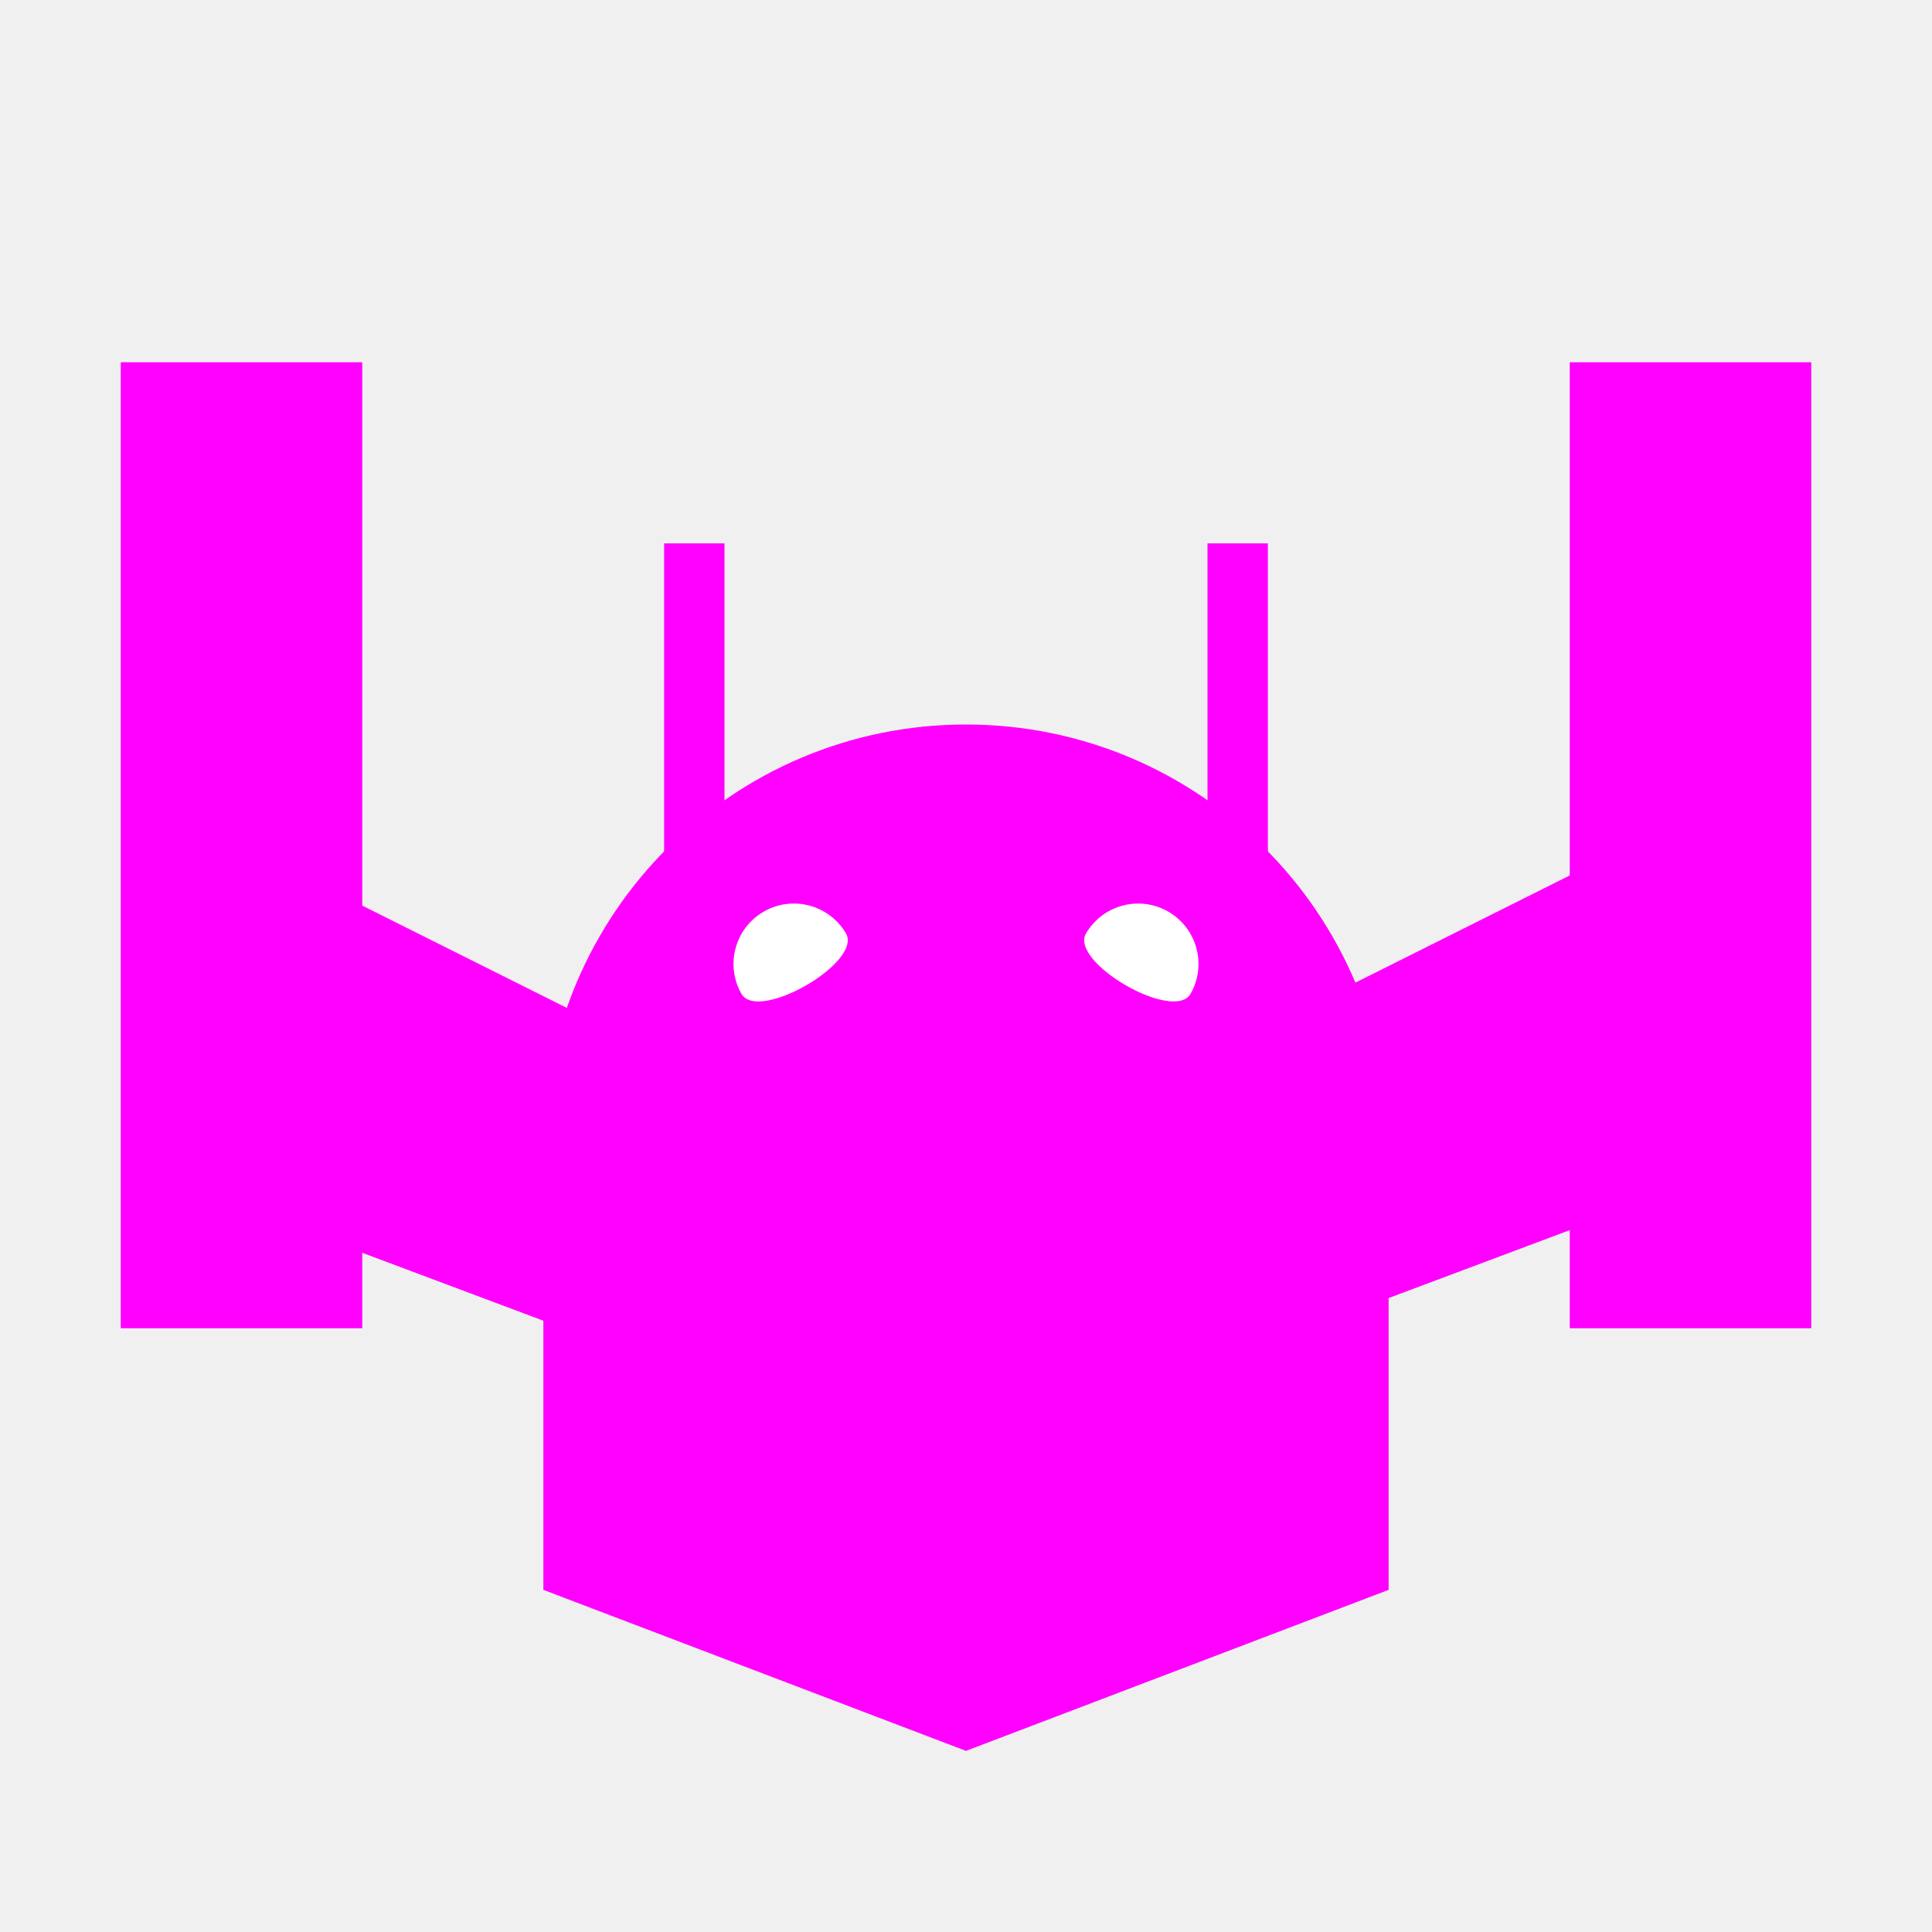
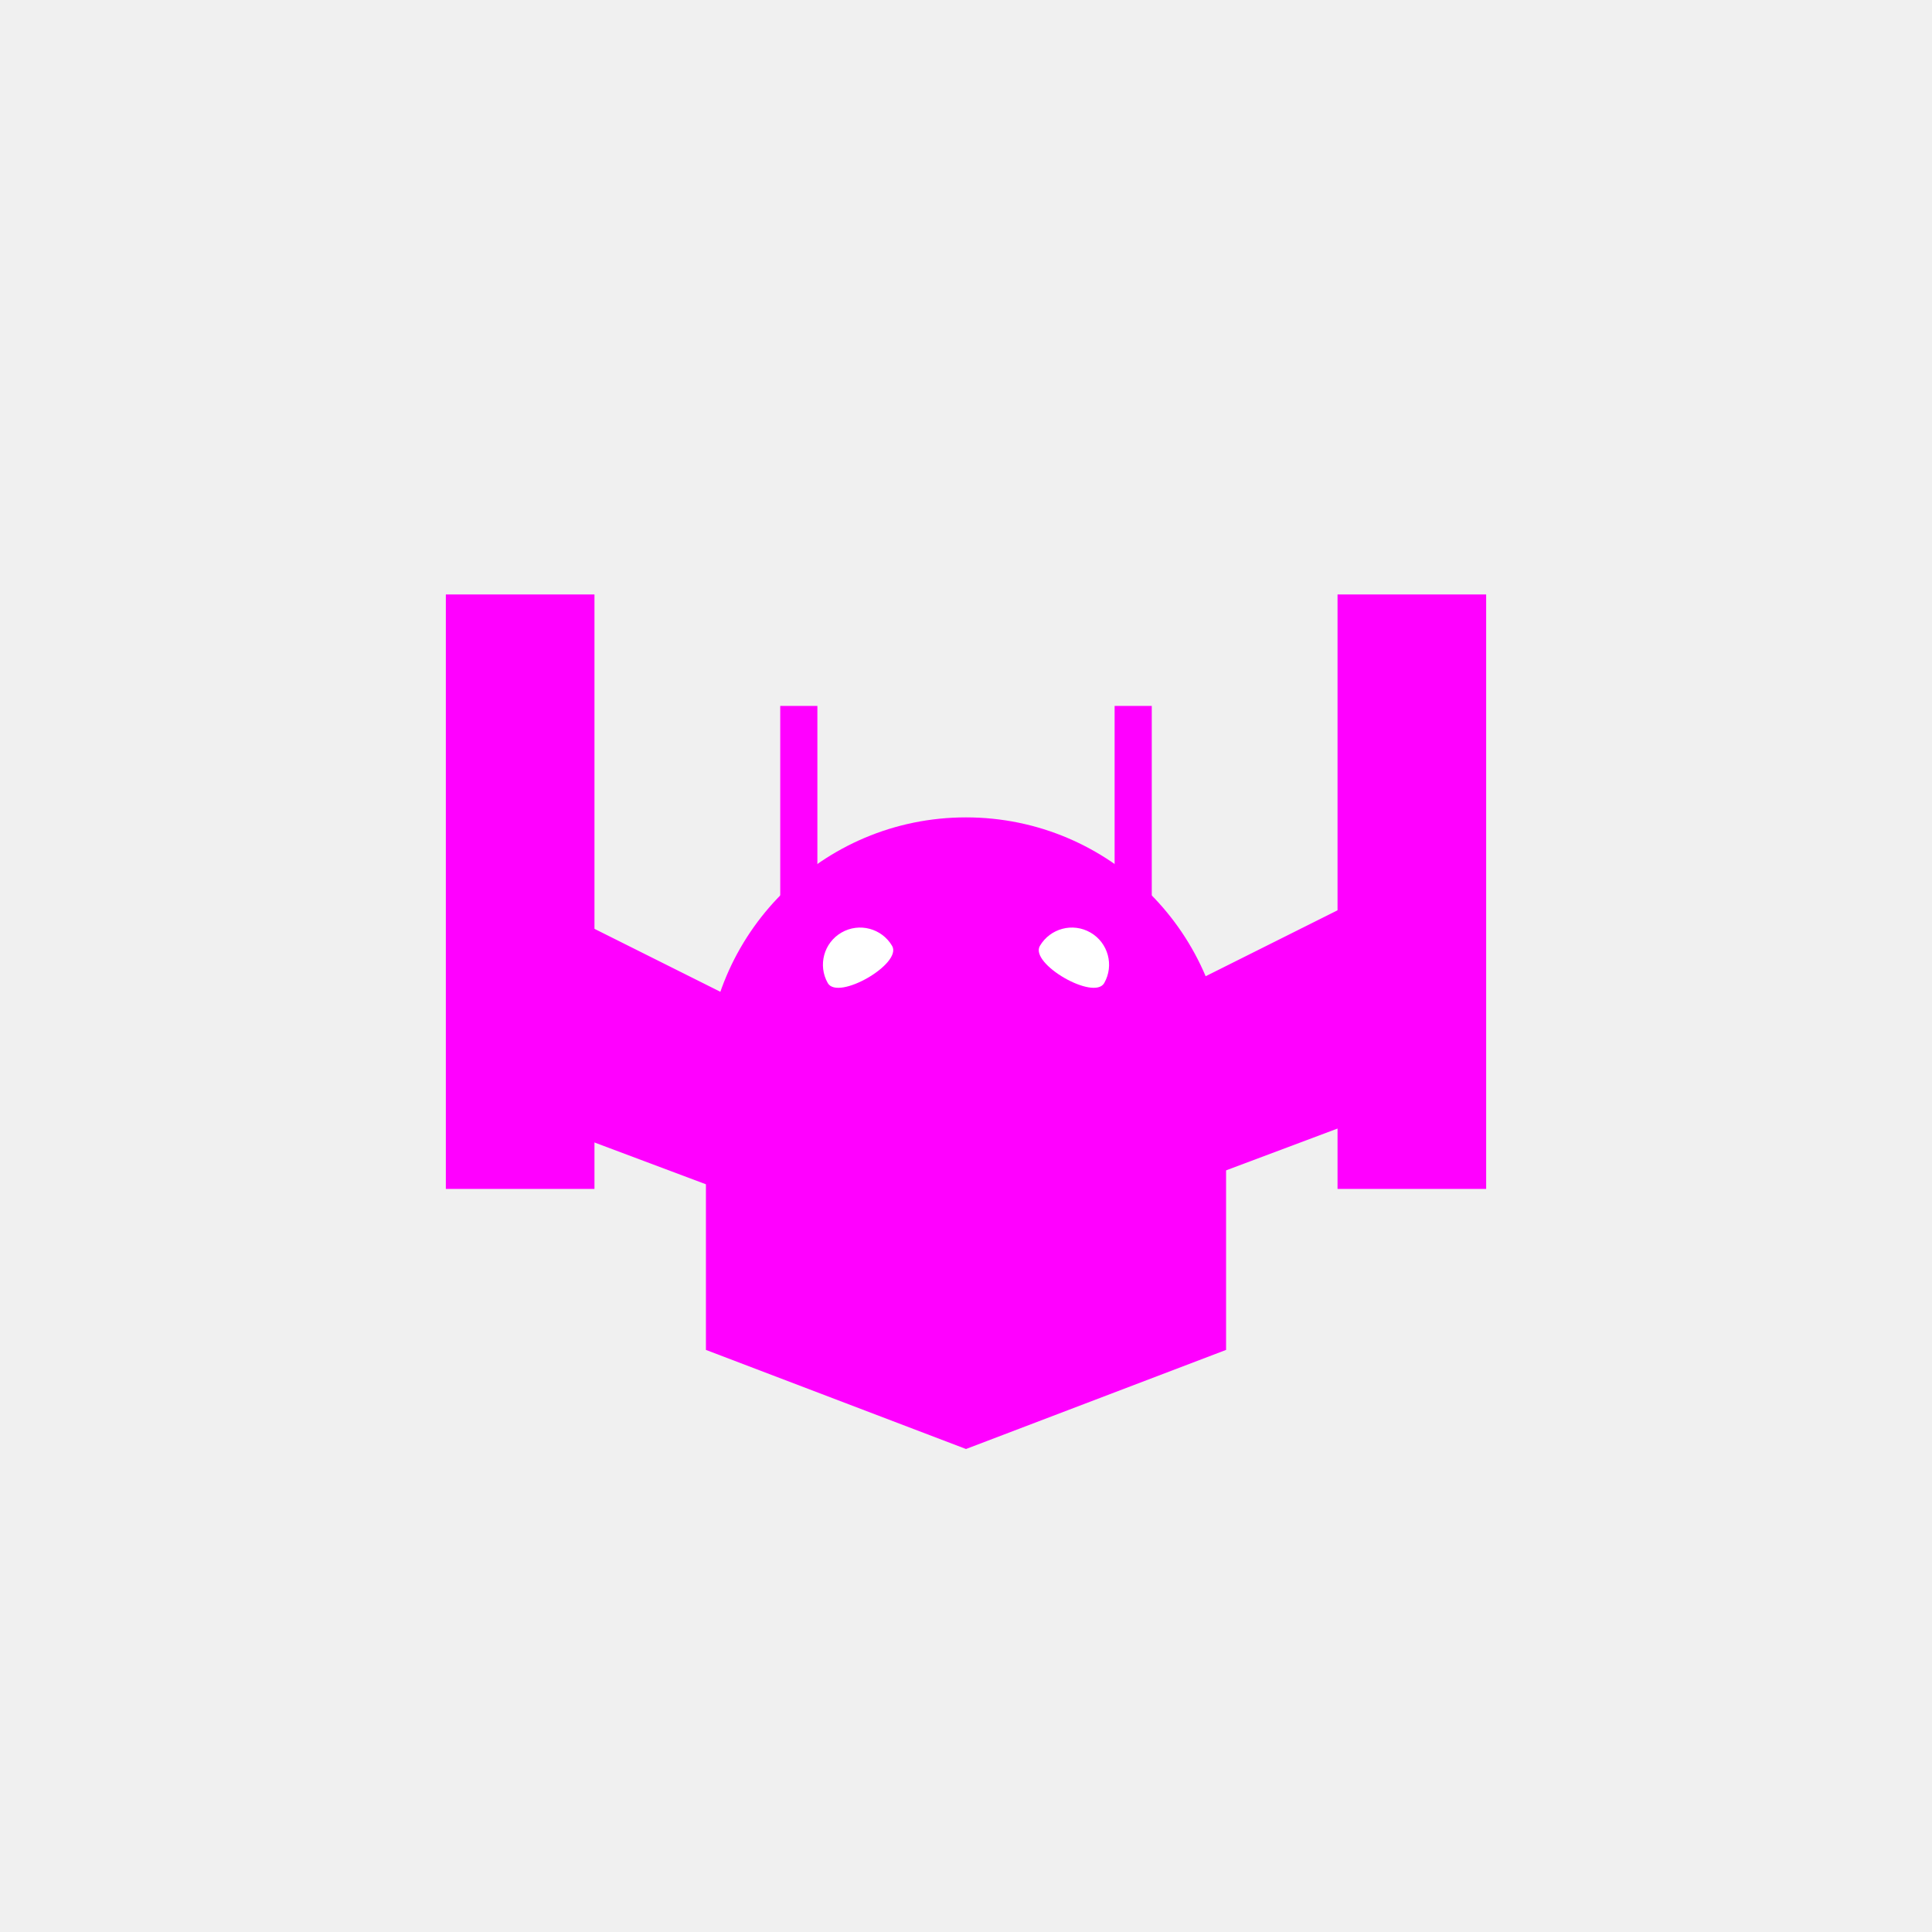
- <svg xmlns="http://www.w3.org/2000/svg" width="32" height="32" viewBox="0 0 32 32">
+ <svg xmlns="http://www.w3.org/2000/svg" width="52" height="52" viewBox="-10 -10 52 52">
  <g fill="magenta" fill-rule="evenodd" transform="translate(2 6)">
    <circle cx="14" cy="13" r="7" />
    <path d="M4 0v16H0V0zM28 0v16h-4V0z" />
    <path d="M2 8l8 4v5l-8-3zM25 8l-8 4v5l8-3zM9 3h1v6H9zM18 3h1v6h-1z" />
    <path fill="#FFF" d="M12.012 9.46a1 1 0 0 0-1.732 1c.277.48 2.009-.52 1.732-1zM17.72 10.46a1 1 0 0 0-1.732-1c-.277.48 1.455 1.48 1.732 1z" />
    <path d="M7 15h14v5.333L14 23l-7-2.667z" />
  </g>
</svg>
